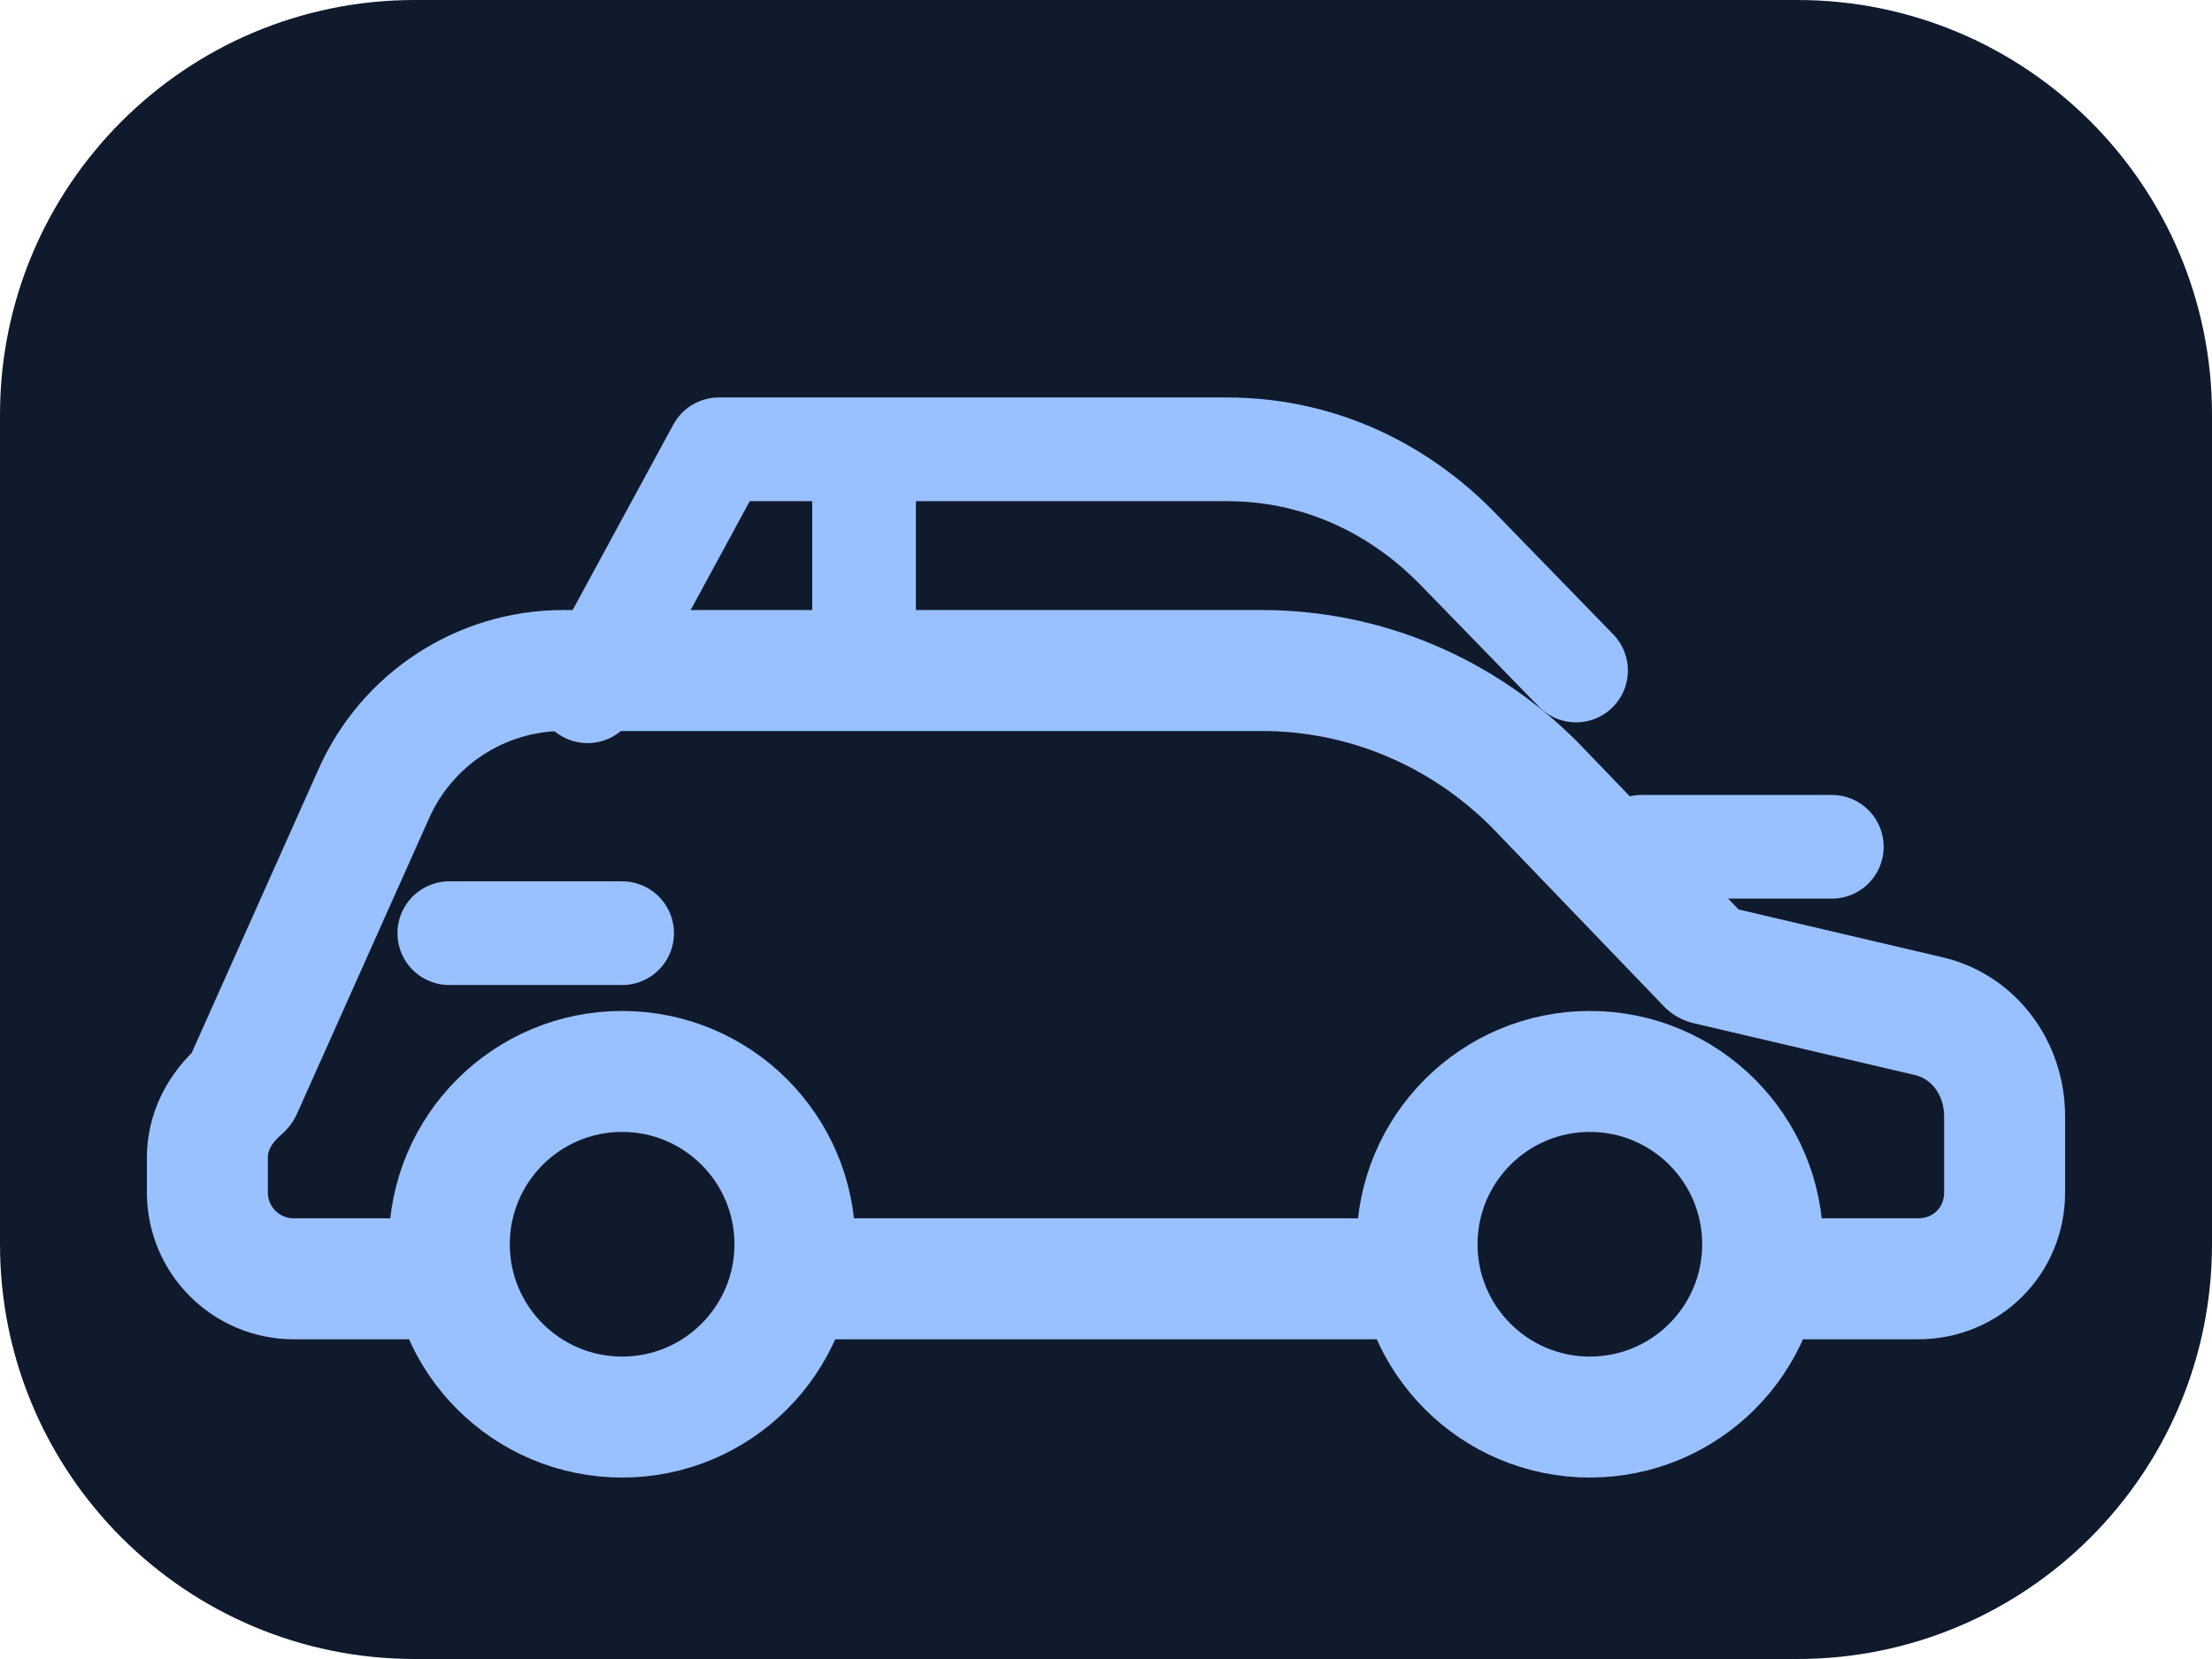
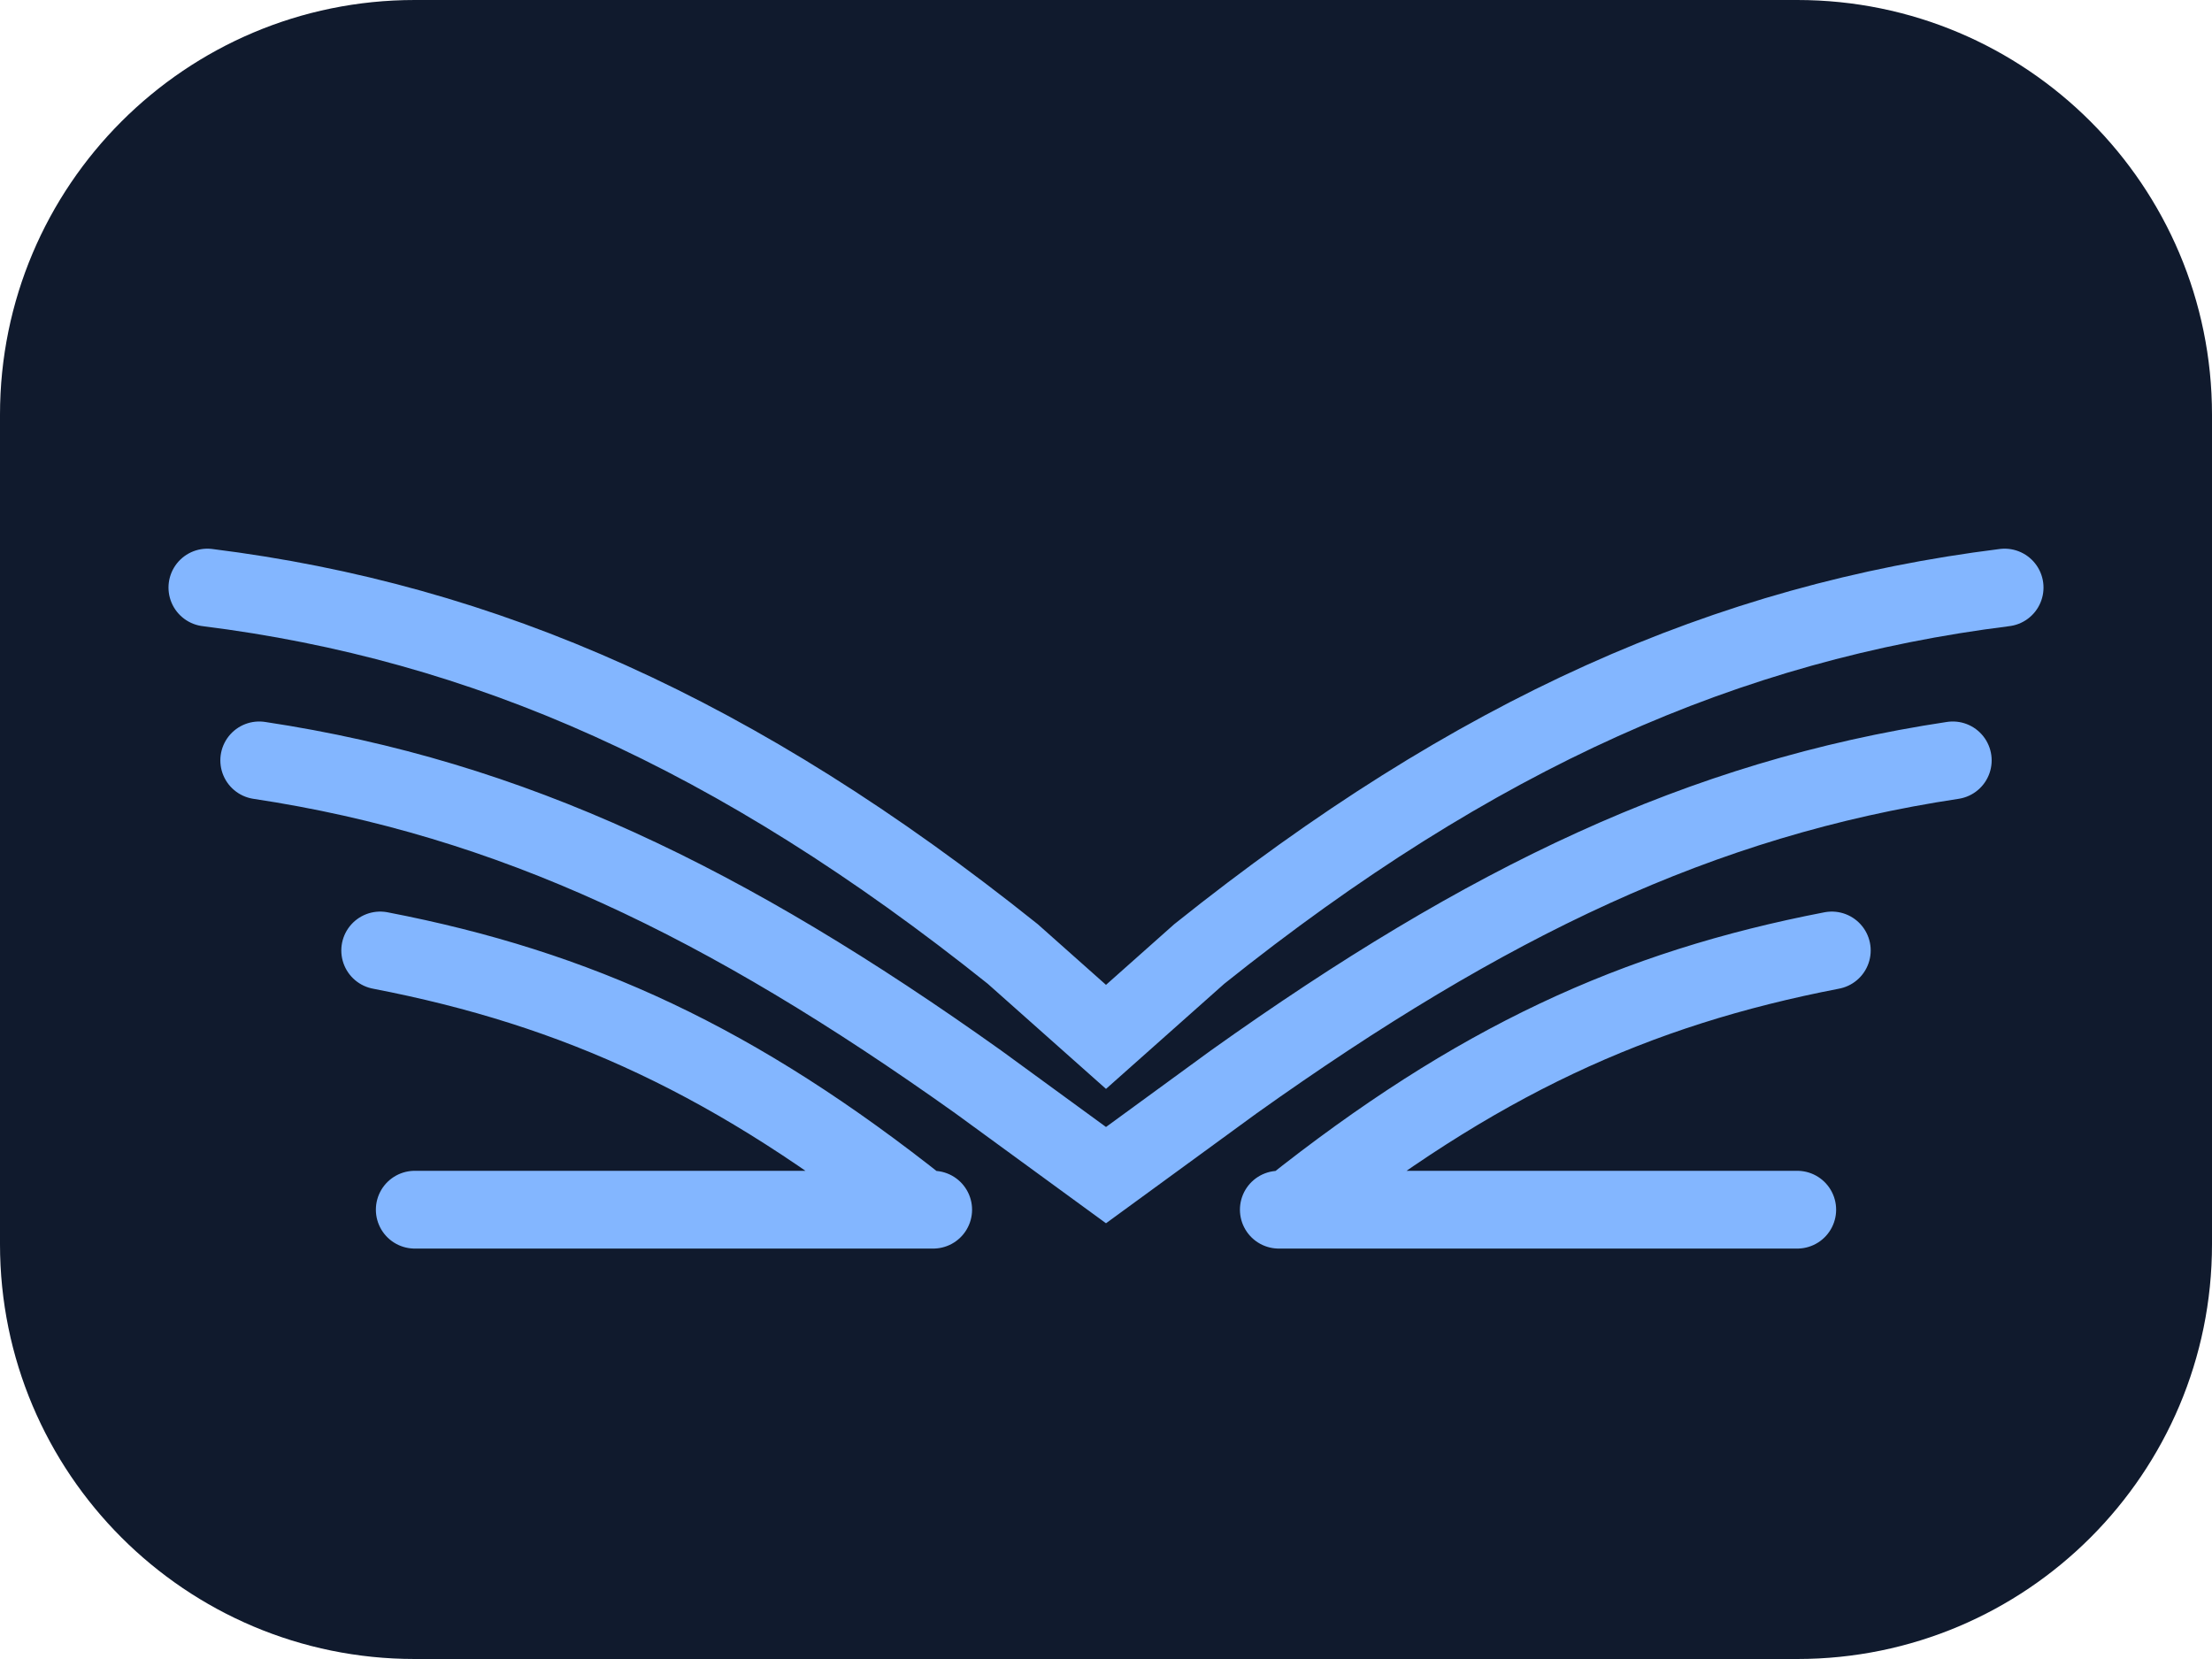
<svg xmlns="http://www.w3.org/2000/svg" viewBox="0 0 64 48" fill="none">
  <rect width="64" height="48" rx="12" fill="#101A2D" />
-   <path d="m7 31.5 3.8-8.5a6 6 0 0 1 5.5-3.6h20.2c3 0 5.8 1.2 7.9 3.3l5 5.2 6.4 1.5c1.3.3 2.2 1.5 2.2 2.9v2.2c0 1.4-1.1 2.5-2.5 2.5H8.5A2.5 2.5 0 0 1 6 34.5v-1c0-.7.3-1.4 1-2Z" stroke="#9AC1FF" stroke-width="3.5" stroke-linejoin="round" />
-   <path d="m17 20 3.8-7h14.7c2.5 0 4.8 1 6.6 2.8l3.5 3.6M25 19.5v-6.2M13 27h5m29.5-2.5h5.5" stroke="#9AC1FF" stroke-width="3" stroke-linecap="round" stroke-linejoin="round" />
-   <circle cx="18" cy="36" r="5" fill="#101A2D" stroke="#9AC1FF" stroke-width="3.5" />
-   <circle cx="46" cy="36" r="5" fill="#101A2D" stroke="#9AC1FF" stroke-width="3.5" />
+   <path d="M6 17c8 1 15.3 4.2 23.3 10.6L32 30l2.7-2.4C42.7 21.2 50 18 58 17M7.5 22c7.3 1.1 13.5 4.1 20.8 9.3L32 34l3.7-2.7c7.3-5.2 13.5-8.2 20.8-9.3M11 27.5c5.7 1.1 10.3 3.2 15.7 7.5M53 27.5c-5.7 1.1-10.3 3.2-15.7 7.5M12 35h15m10 0h15" stroke="#83B6FF" stroke-width="2.25" stroke-linecap="round" />
</svg>
